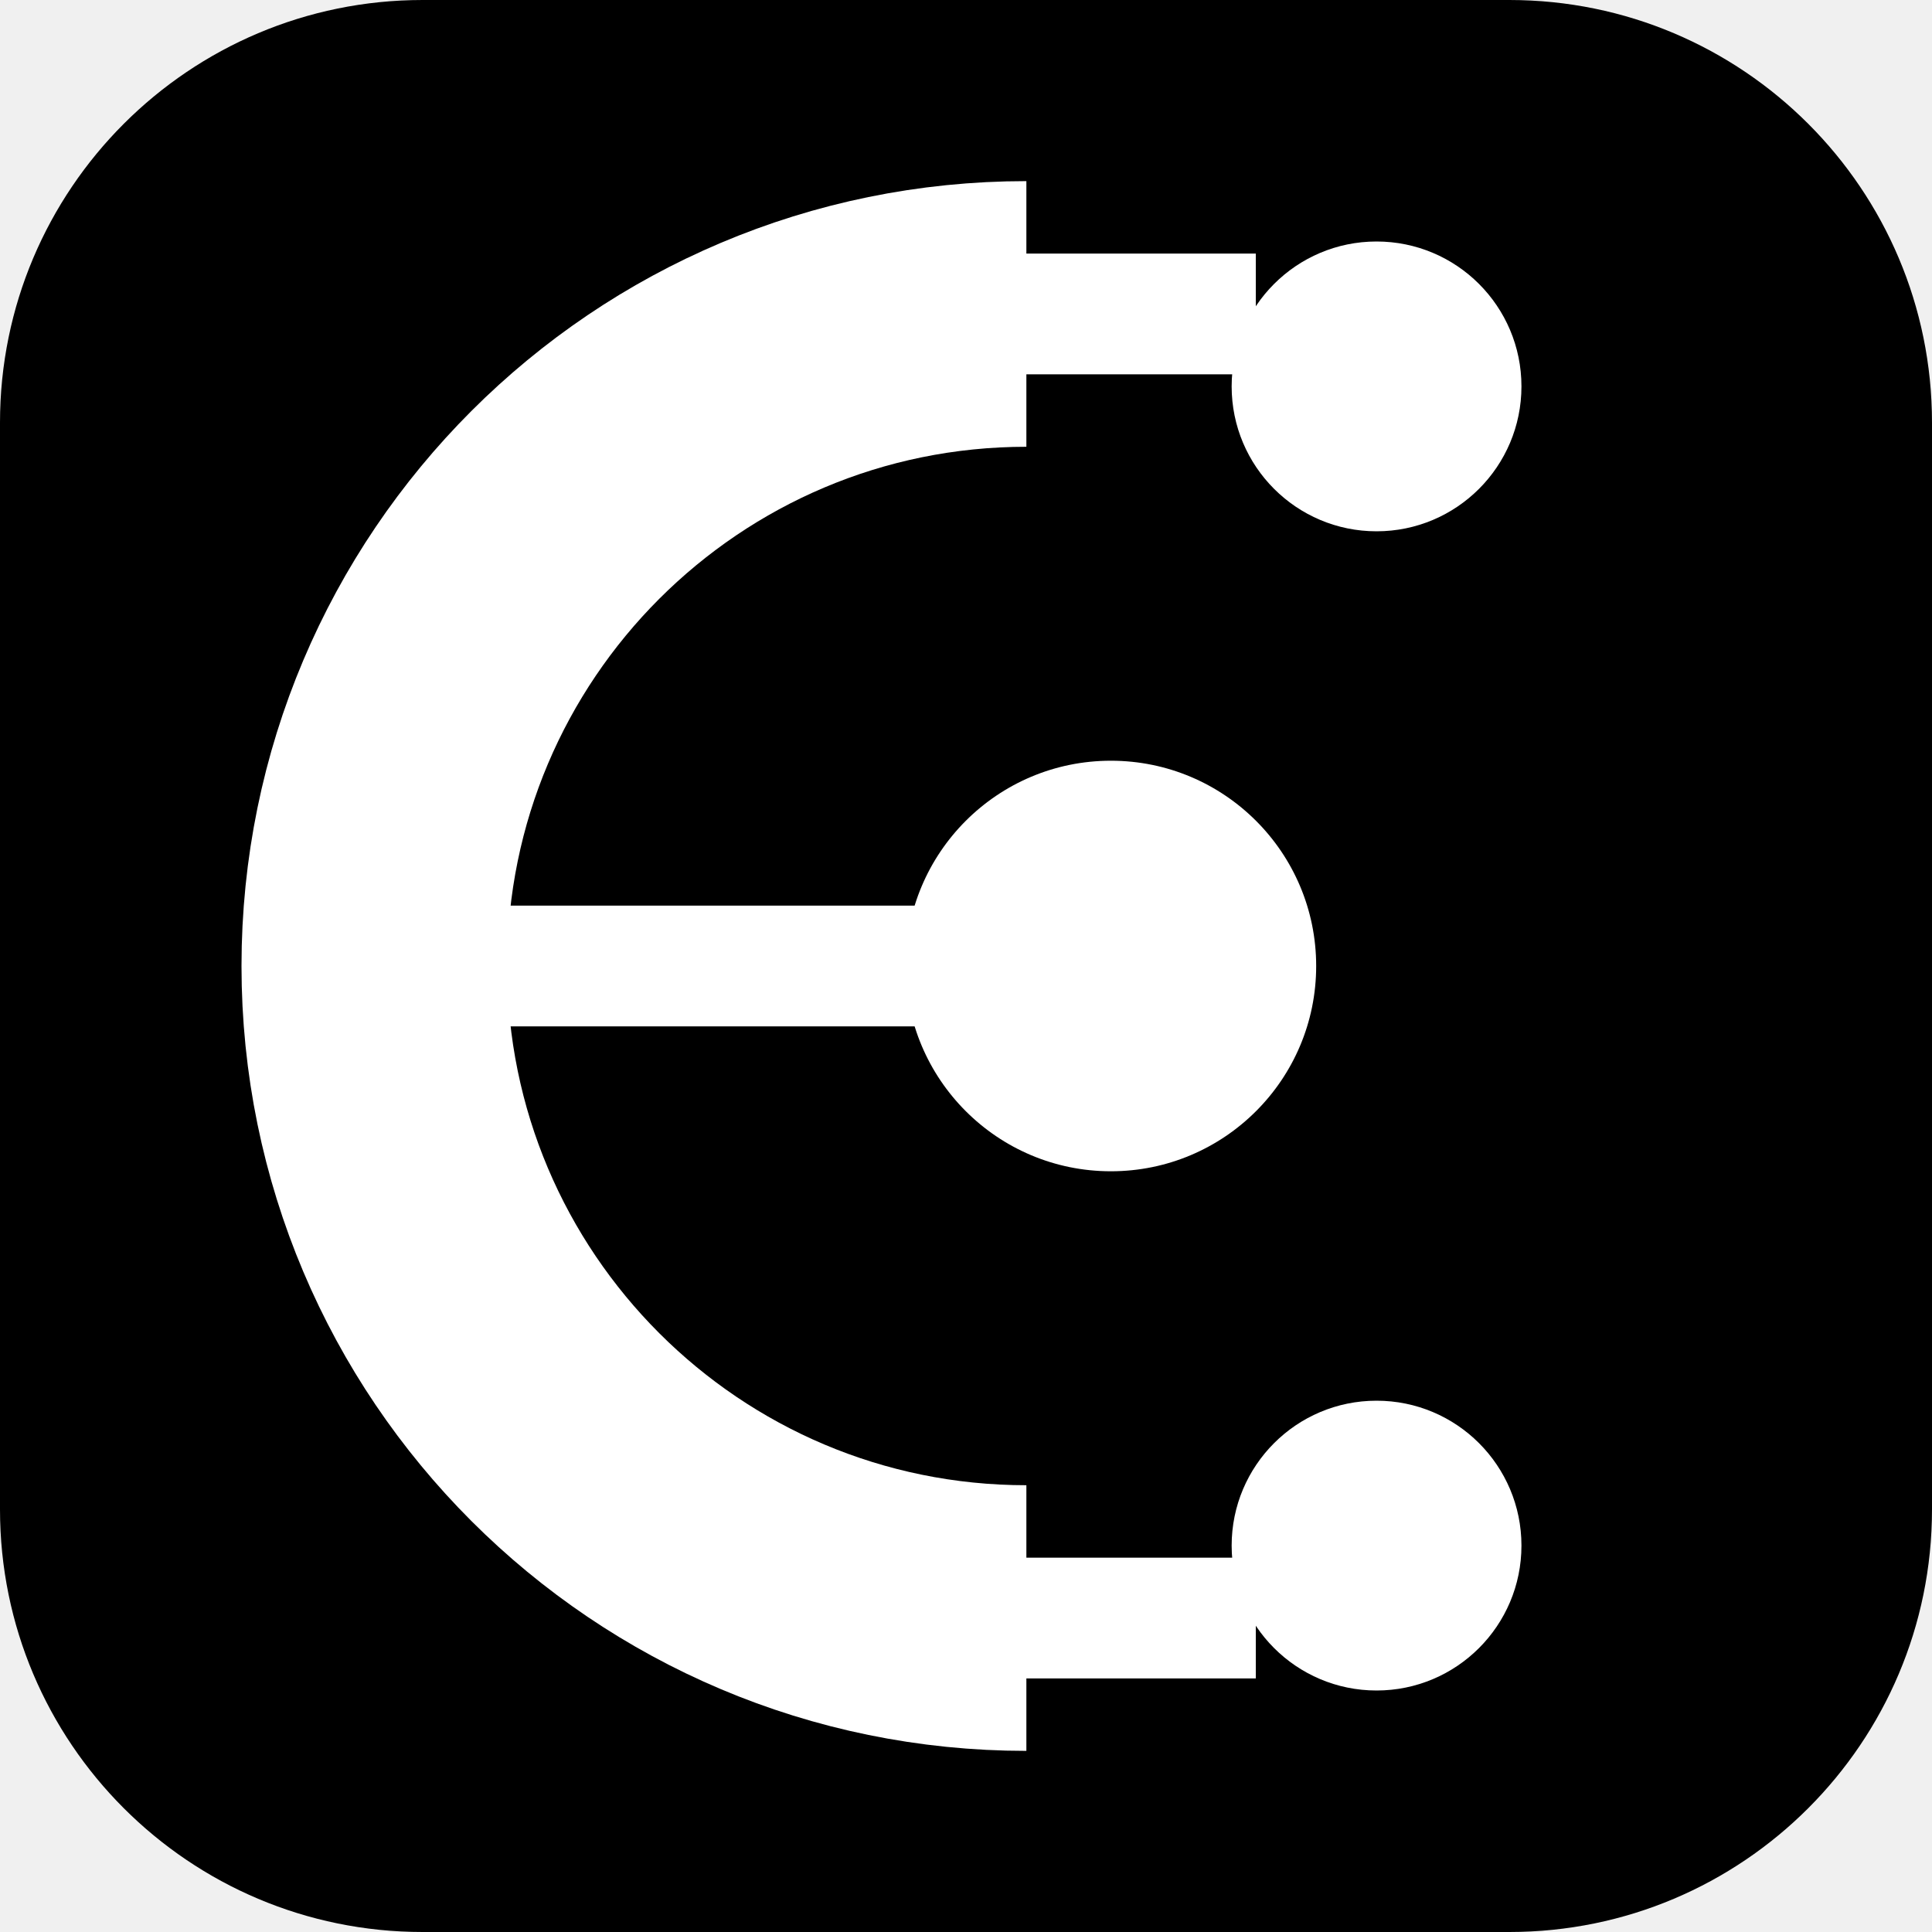
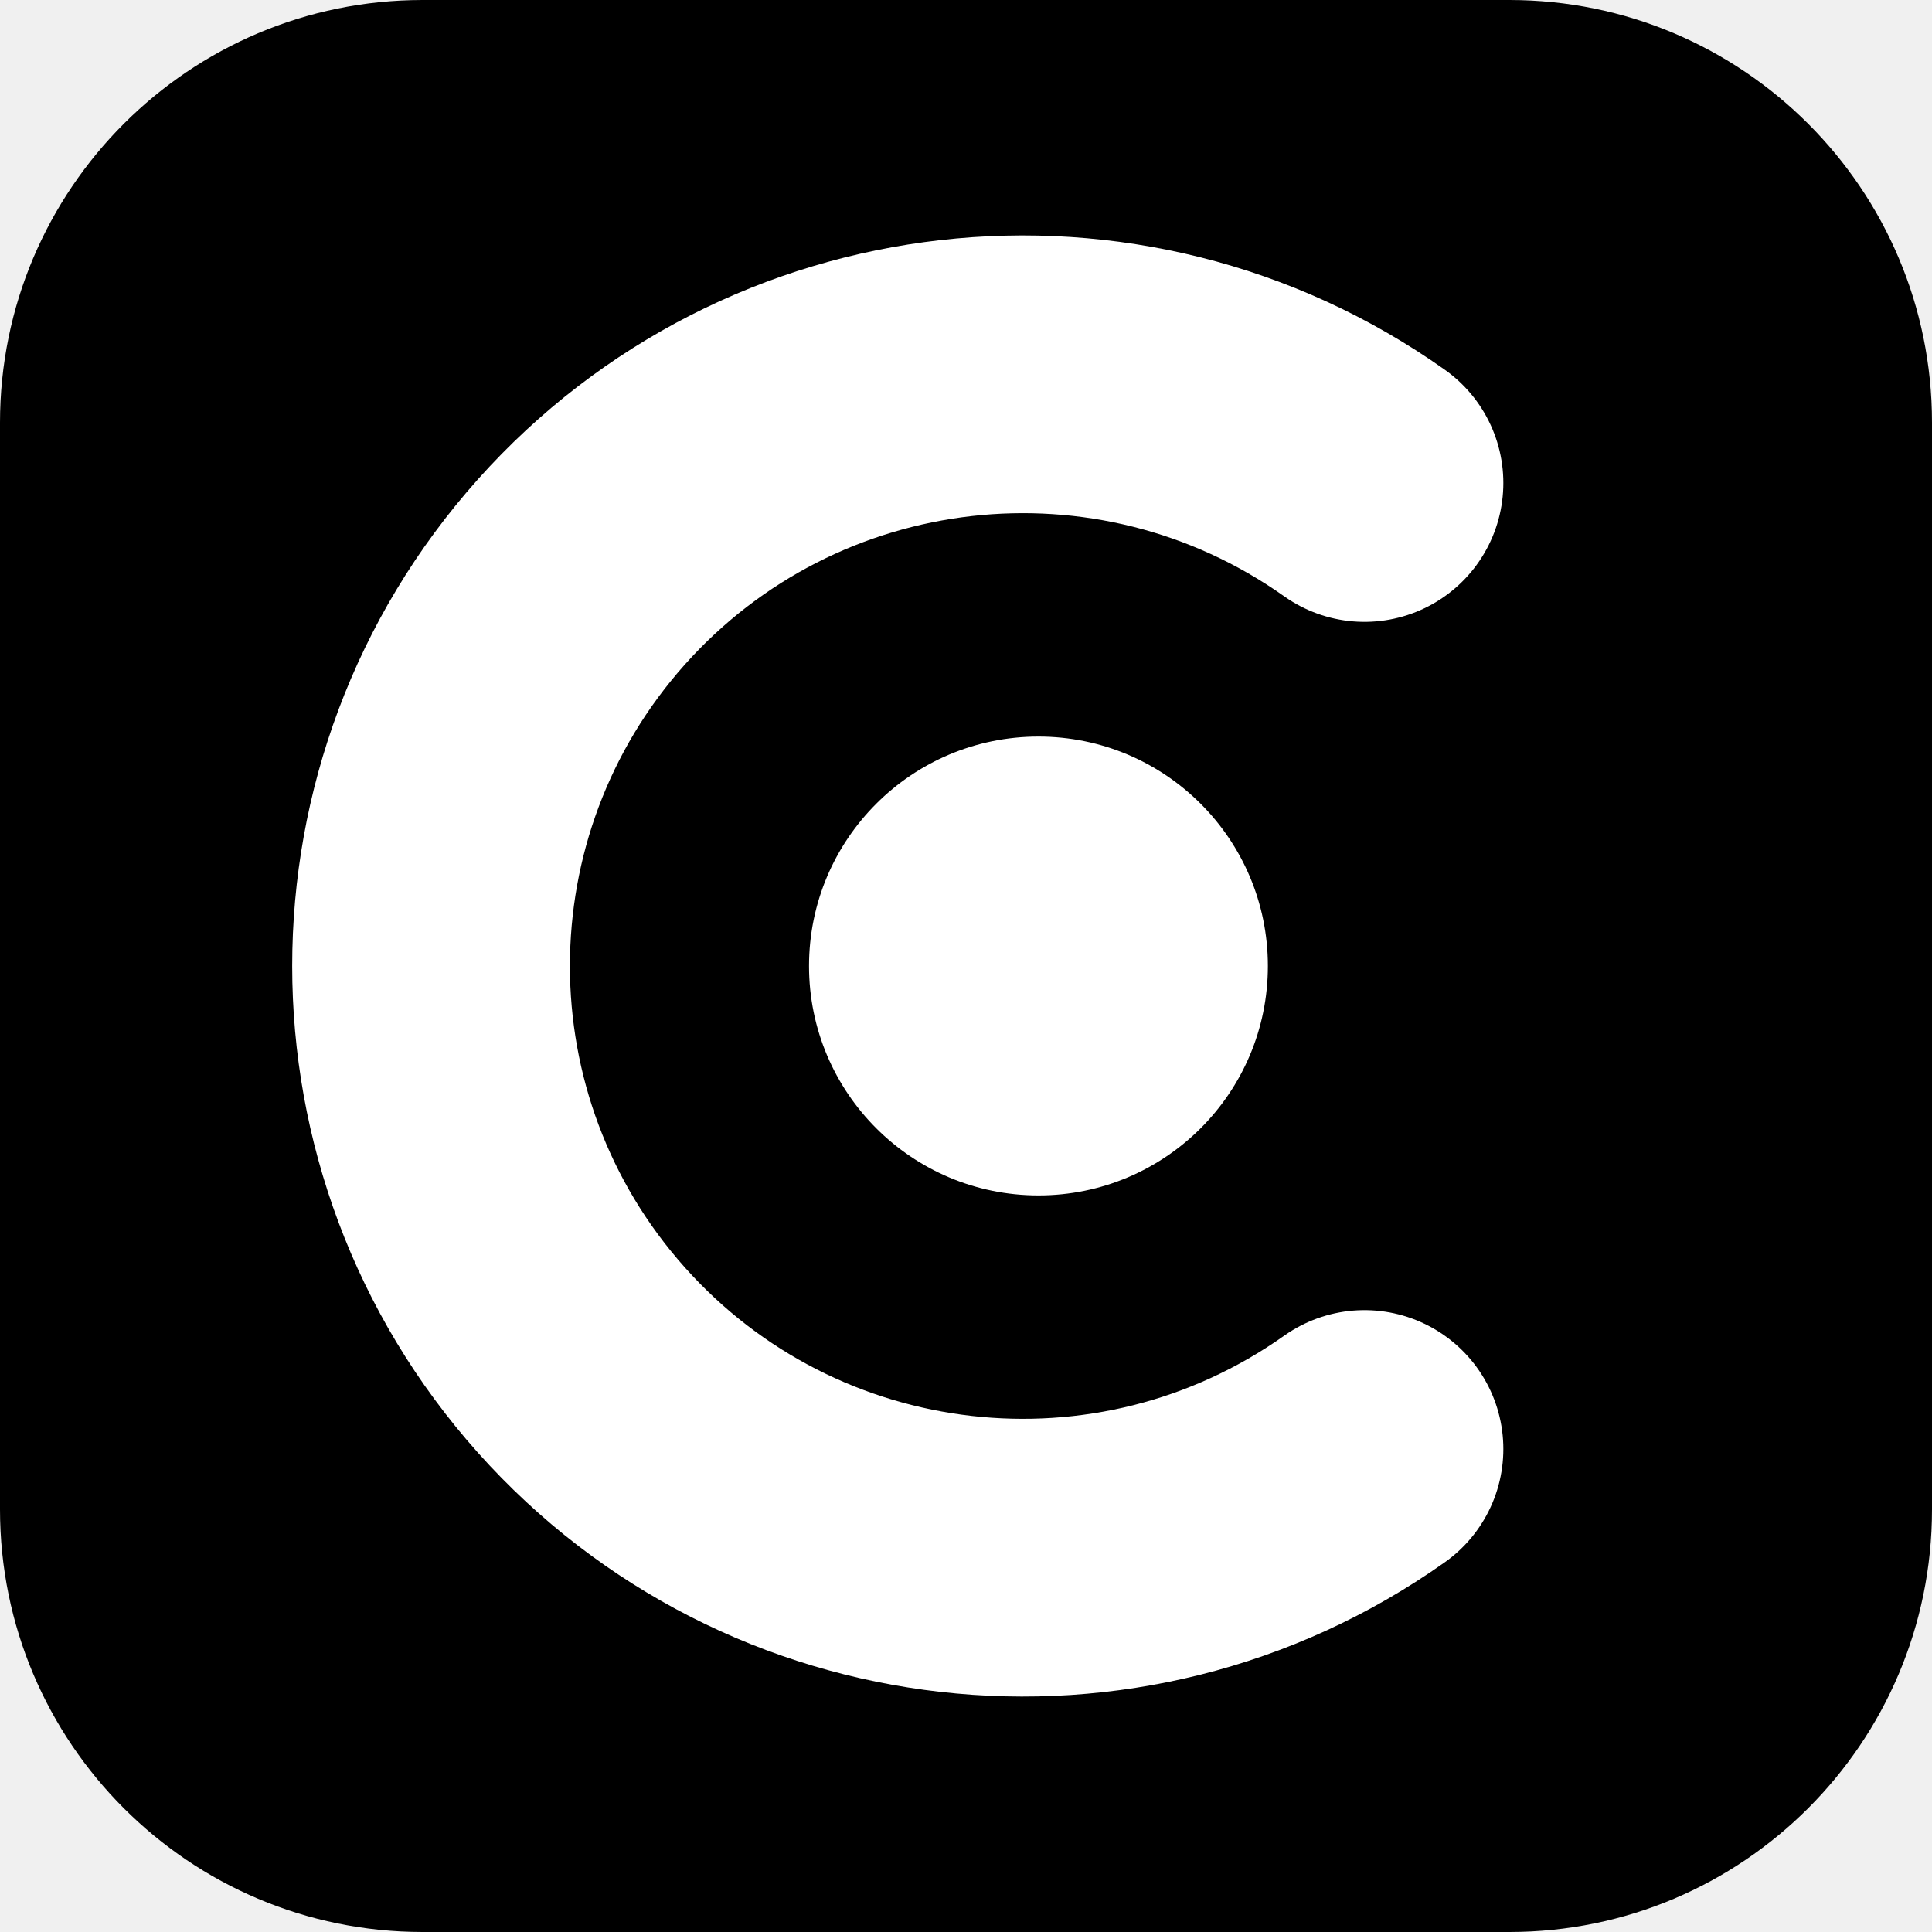
<svg xmlns="http://www.w3.org/2000/svg" viewBox="0 0 16 16" width="16" height="16">
  <rect width="16" height="16" rx="3.5" fill="#000000" />
-   <path d="M 8.5 2.6 A 5.4 5.4 0 0 0 8.5 13.4" fill="none" stroke="#ffffff" stroke-width="2.2" stroke-linecap="butt" />
-   <path d="M 8.4 2.6 H 10.4" fill="none" stroke="#ffffff" stroke-width="1" />
-   <circle cx="11.4" cy="3.2" r="1.2" fill="#ffffff" />
-   <path d="M 8.4 13.4 H 10.4" fill="none" stroke="#ffffff" stroke-width="1" />
-   <circle cx="11.4" cy="12.8" r="1.2" fill="#ffffff" />
-   <path d="M 3.6 8 H 8.6" fill="none" stroke="#ffffff" stroke-width="1" />
-   <circle cx="9.2" cy="8" r="1.7" fill="#ffffff" />
+   <path d="M 11.3 4.0 A 4.9 4.9 0 1 0 11.3 12.0" fill="none" stroke="#ffffff" stroke-width="2.3" stroke-linecap="round" />
+   <circle cx="8.6" cy="8" r="1.9" fill="#ffffff" />
</svg>
